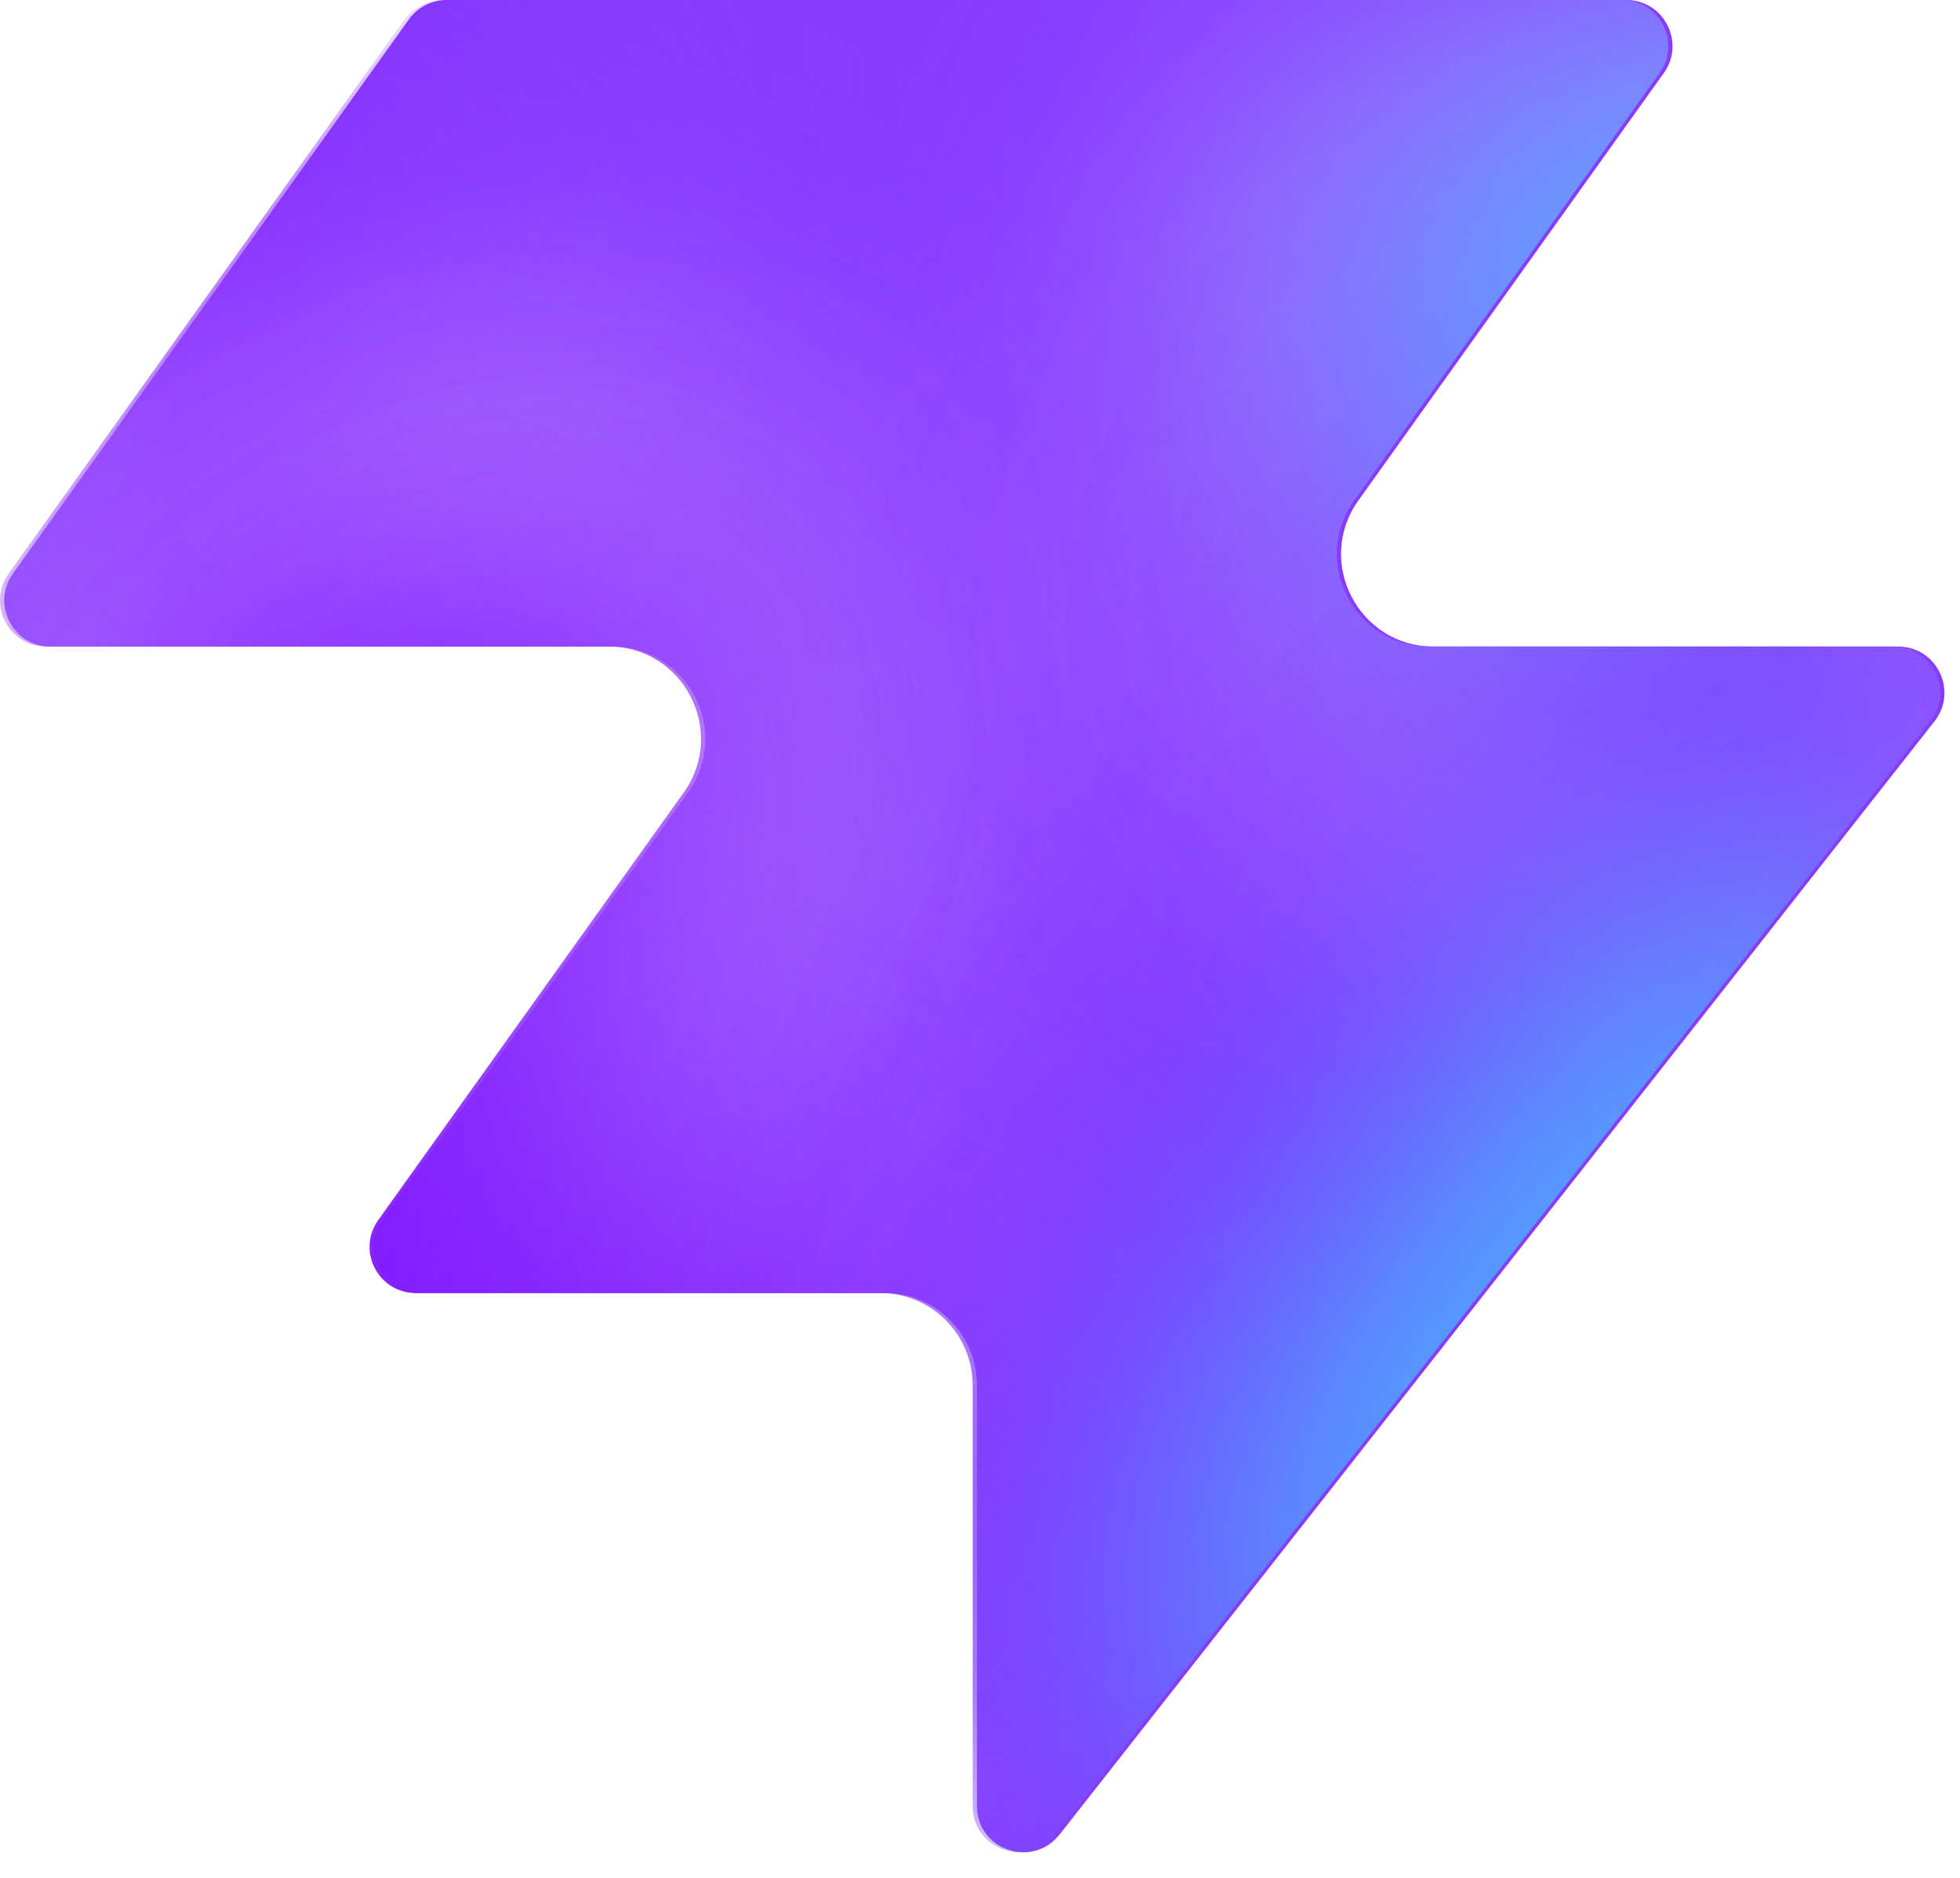
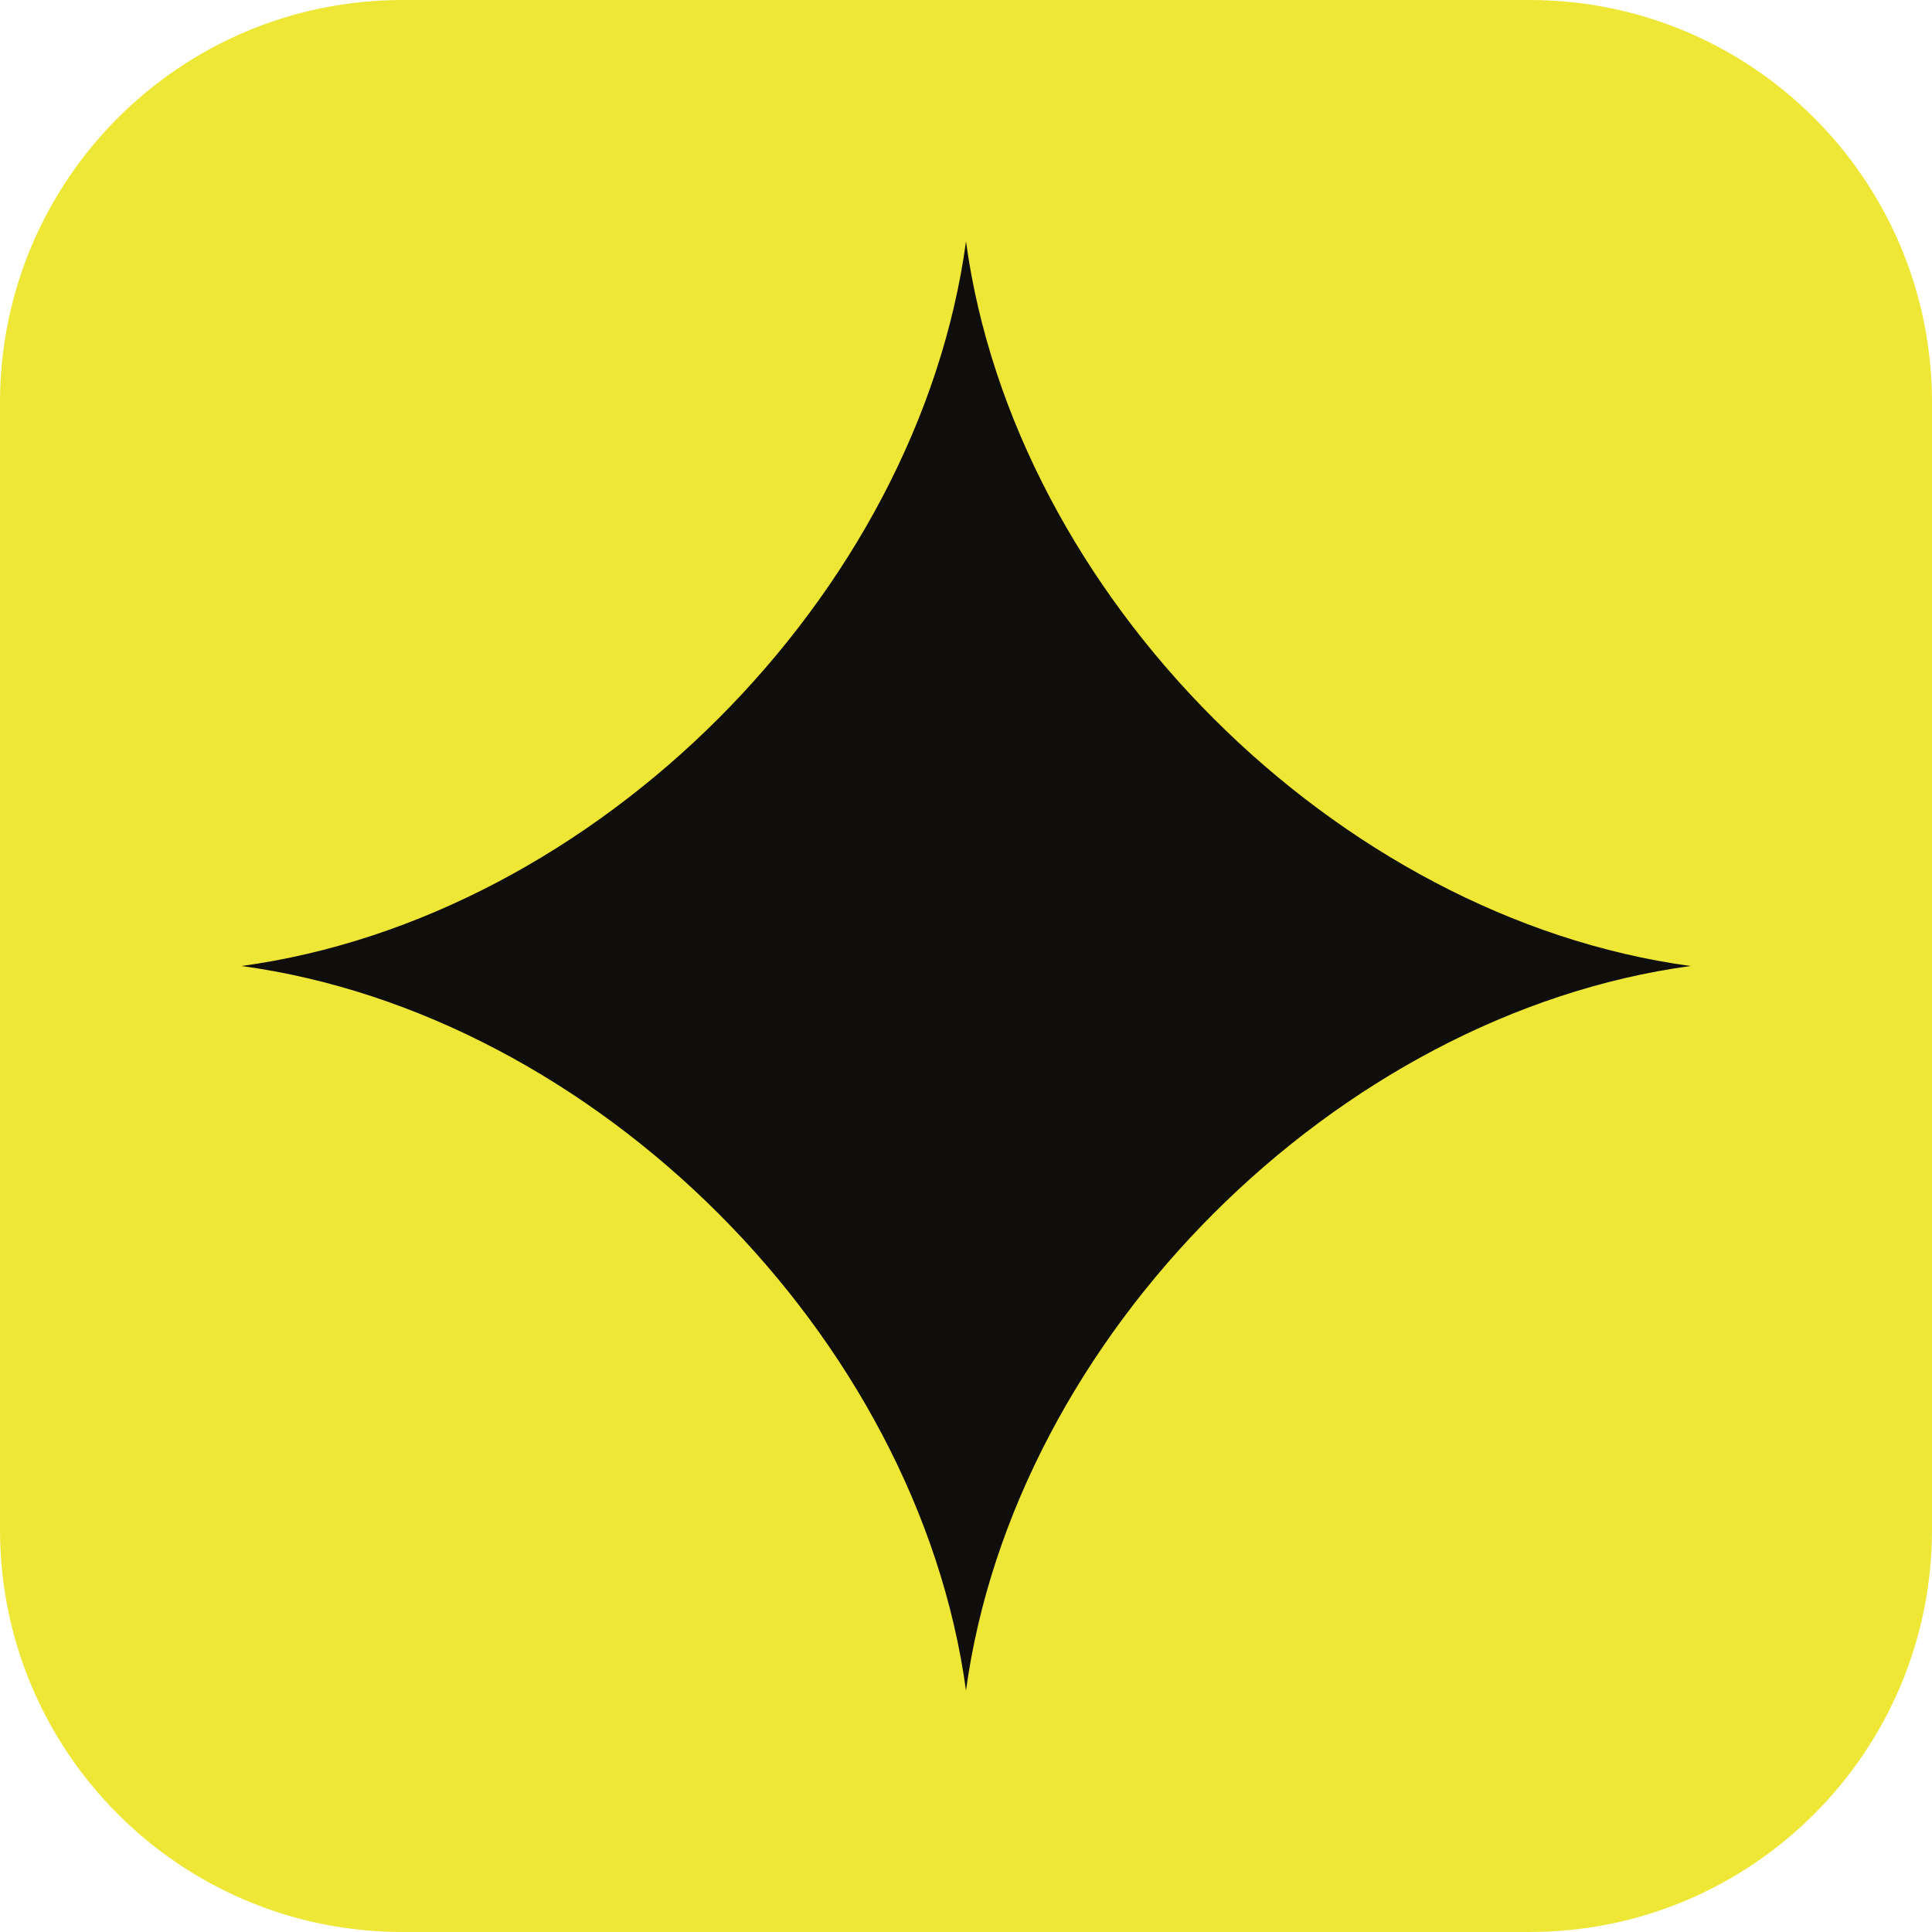
- <svg xmlns="http://www.w3.org/2000/svg" width="48" height="46" fill="none" viewBox="0 0 48 46">
-   <path fill="#863bff" d="M25.946 44.938c-.664.845-2.021.375-2.021-.698V33.937a2.26 2.26 0 0 0-2.262-2.262H10.287c-.92 0-1.456-1.04-.92-1.788l7.48-10.471c1.07-1.497 0-3.578-1.842-3.578H1.237c-.92 0-1.456-1.04-.92-1.788L10.013.474c.214-.297.556-.474.92-.474h28.894c.92 0 1.456 1.04.92 1.788l-7.48 10.471c-1.07 1.498 0 3.579 1.842 3.579h11.377c.943 0 1.473 1.088.89 1.83L25.947 44.94z" style="fill:#863bff;fill:color(display-p3 .525 .23 1);fill-opacity:1" />
-   <mask id="a" width="48" height="46" x="0" y="0" maskUnits="userSpaceOnUse" style="mask-type:alpha">
-     <path fill="#000" d="M25.842 44.938c-.664.844-2.021.375-2.021-.698V33.937a2.26 2.26 0 0 0-2.262-2.262H10.183c-.92 0-1.456-1.04-.92-1.788l7.48-10.471c1.07-1.498 0-3.579-1.842-3.579H1.133c-.92 0-1.456-1.04-.92-1.787L9.91.473c.214-.297.556-.474.92-.474h28.894c.92 0 1.456 1.04.92 1.788l-7.48 10.471c-1.07 1.498 0 3.578 1.842 3.578h11.377c.943 0 1.473 1.088.89 1.832L25.843 44.94z" style="fill:#000;fill-opacity:1" />
-   </mask>
-   <g mask="url(#a)">
-     <g filter="url(#b)">
-       <ellipse cx="5.508" cy="14.704" fill="#ede6ff" rx="5.508" ry="14.704" style="fill:#ede6ff;fill:color(display-p3 .927 .903 1);fill-opacity:1" transform="matrix(.00324 1 1 -.00324 -4.47 31.516)" />
-     </g>
-     <g filter="url(#c)">
-       <ellipse cx="10.399" cy="29.851" fill="#ede6ff" rx="10.399" ry="29.851" style="fill:#ede6ff;fill:color(display-p3 .927 .903 1);fill-opacity:1" transform="matrix(.00324 1 1 -.00324 -39.328 7.883)" />
-     </g>
-     <g filter="url(#d)">
-       <ellipse cx="5.508" cy="30.487" fill="#7e14ff" rx="5.508" ry="30.487" style="fill:#7e14ff;fill:color(display-p3 .492 .077 1);fill-opacity:1" transform="rotate(89.814 -25.913 -14.639)scale(1 -1)" />
-     </g>
-     <g filter="url(#e)">
-       <ellipse cx="5.508" cy="30.599" fill="#7e14ff" rx="5.508" ry="30.599" style="fill:#7e14ff;fill:color(display-p3 .492 .077 1);fill-opacity:1" transform="rotate(89.814 -32.644 -3.334)scale(1 -1)" />
-     </g>
-     <g filter="url(#f)">
-       <ellipse cx="5.508" cy="30.599" fill="#7e14ff" rx="5.508" ry="30.599" style="fill:#7e14ff;fill:color(display-p3 .492 .077 1);fill-opacity:1" transform="matrix(.00324 1 1 -.00324 -34.34 30.47)" />
-     </g>
-     <g filter="url(#g)">
-       <ellipse cx="14.072" cy="22.078" fill="#ede6ff" rx="14.072" ry="22.078" style="fill:#ede6ff;fill:color(display-p3 .927 .903 1);fill-opacity:1" transform="rotate(93.35 24.506 48.493)scale(-1 1)" />
-     </g>
-     <g filter="url(#h)">
-       <ellipse cx="3.47" cy="21.501" fill="#7e14ff" rx="3.47" ry="21.501" style="fill:#7e14ff;fill:color(display-p3 .492 .077 1);fill-opacity:1" transform="rotate(89.009 28.708 47.59)scale(-1 1)" />
-     </g>
-     <g filter="url(#i)">
-       <ellipse cx="3.47" cy="21.501" fill="#7e14ff" rx="3.47" ry="21.501" style="fill:#7e14ff;fill:color(display-p3 .492 .077 1);fill-opacity:1" transform="rotate(89.009 28.708 47.59)scale(-1 1)" />
-     </g>
-     <g filter="url(#j)">
-       <ellipse cx=".387" cy="8.972" fill="#7e14ff" rx="4.407" ry="29.108" style="fill:#7e14ff;fill:color(display-p3 .492 .077 1);fill-opacity:1" transform="rotate(39.51 .387 8.972)" />
-     </g>
-     <g filter="url(#k)">
-       <ellipse cx="47.523" cy="-6.092" fill="#7e14ff" rx="4.407" ry="29.108" style="fill:#7e14ff;fill:color(display-p3 .492 .077 1);fill-opacity:1" transform="rotate(37.892 47.523 -6.092)" />
-     </g>
-     <g filter="url(#l)">
-       <ellipse cx="41.412" cy="6.333" fill="#47bfff" rx="5.971" ry="9.665" style="fill:#47bfff;fill:color(display-p3 .28 .748 1);fill-opacity:1" transform="rotate(37.892 41.412 6.333)" />
-     </g>
-     <g filter="url(#m)">
-       <ellipse cx="-1.879" cy="38.332" fill="#7e14ff" rx="4.407" ry="29.108" style="fill:#7e14ff;fill:color(display-p3 .492 .077 1);fill-opacity:1" transform="rotate(37.892 -1.88 38.332)" />
-     </g>
-     <g filter="url(#n)">
-       <ellipse cx="-1.879" cy="38.332" fill="#7e14ff" rx="4.407" ry="29.108" style="fill:#7e14ff;fill:color(display-p3 .492 .077 1);fill-opacity:1" transform="rotate(37.892 -1.88 38.332)" />
-     </g>
-     <g filter="url(#o)">
-       <ellipse cx="35.651" cy="29.907" fill="#7e14ff" rx="4.407" ry="29.108" style="fill:#7e14ff;fill:color(display-p3 .492 .077 1);fill-opacity:1" transform="rotate(37.892 35.651 29.907)" />
-     </g>
-     <g filter="url(#p)">
-       <ellipse cx="38.418" cy="32.4" fill="#47bfff" rx="5.971" ry="15.297" style="fill:#47bfff;fill:color(display-p3 .28 .748 1);fill-opacity:1" transform="rotate(37.892 38.418 32.4)" />
-     </g>
-   </g>
-   <defs>
-     <filter id="b" width="60.045" height="41.654" x="-19.77" y="16.149" color-interpolation-filters="sRGB" filterUnits="userSpaceOnUse">
-       <feFlood flood-opacity="0" result="BackgroundImageFix" />
-       <feBlend in="SourceGraphic" in2="BackgroundImageFix" result="shape" />
-       <feGaussianBlur result="effect1_foregroundBlur_2002_17158" stdDeviation="7.659" />
-     </filter>
-     <filter id="c" width="90.34" height="51.437" x="-54.613" y="-7.533" color-interpolation-filters="sRGB" filterUnits="userSpaceOnUse">
-       <feFlood flood-opacity="0" result="BackgroundImageFix" />
-       <feBlend in="SourceGraphic" in2="BackgroundImageFix" result="shape" />
-       <feGaussianBlur result="effect1_foregroundBlur_2002_17158" stdDeviation="7.659" />
-     </filter>
-     <filter id="d" width="79.355" height="29.4" x="-49.64" y="2.03" color-interpolation-filters="sRGB" filterUnits="userSpaceOnUse">
-       <feFlood flood-opacity="0" result="BackgroundImageFix" />
-       <feBlend in="SourceGraphic" in2="BackgroundImageFix" result="shape" />
-       <feGaussianBlur result="effect1_foregroundBlur_2002_17158" stdDeviation="4.596" />
-     </filter>
-     <filter id="e" width="79.579" height="29.4" x="-45.045" y="20.029" color-interpolation-filters="sRGB" filterUnits="userSpaceOnUse">
-       <feFlood flood-opacity="0" result="BackgroundImageFix" />
-       <feBlend in="SourceGraphic" in2="BackgroundImageFix" result="shape" />
-       <feGaussianBlur result="effect1_foregroundBlur_2002_17158" stdDeviation="4.596" />
-     </filter>
-     <filter id="f" width="79.579" height="29.4" x="-43.513" y="21.178" color-interpolation-filters="sRGB" filterUnits="userSpaceOnUse">
-       <feFlood flood-opacity="0" result="BackgroundImageFix" />
-       <feBlend in="SourceGraphic" in2="BackgroundImageFix" result="shape" />
-       <feGaussianBlur result="effect1_foregroundBlur_2002_17158" stdDeviation="4.596" />
-     </filter>
-     <filter id="g" width="74.749" height="58.852" x="15.756" y="-17.901" color-interpolation-filters="sRGB" filterUnits="userSpaceOnUse">
-       <feFlood flood-opacity="0" result="BackgroundImageFix" />
-       <feBlend in="SourceGraphic" in2="BackgroundImageFix" result="shape" />
-       <feGaussianBlur result="effect1_foregroundBlur_2002_17158" stdDeviation="7.659" />
-     </filter>
-     <filter id="h" width="61.377" height="25.362" x="23.548" y="2.284" color-interpolation-filters="sRGB" filterUnits="userSpaceOnUse">
-       <feFlood flood-opacity="0" result="BackgroundImageFix" />
-       <feBlend in="SourceGraphic" in2="BackgroundImageFix" result="shape" />
-       <feGaussianBlur result="effect1_foregroundBlur_2002_17158" stdDeviation="4.596" />
-     </filter>
-     <filter id="i" width="61.377" height="25.362" x="23.548" y="2.284" color-interpolation-filters="sRGB" filterUnits="userSpaceOnUse">
-       <feFlood flood-opacity="0" result="BackgroundImageFix" />
-       <feBlend in="SourceGraphic" in2="BackgroundImageFix" result="shape" />
-       <feGaussianBlur result="effect1_foregroundBlur_2002_17158" stdDeviation="4.596" />
-     </filter>
-     <filter id="j" width="56.045" height="63.649" x="-27.636" y="-22.853" color-interpolation-filters="sRGB" filterUnits="userSpaceOnUse">
-       <feFlood flood-opacity="0" result="BackgroundImageFix" />
-       <feBlend in="SourceGraphic" in2="BackgroundImageFix" result="shape" />
-       <feGaussianBlur result="effect1_foregroundBlur_2002_17158" stdDeviation="4.596" />
-     </filter>
-     <filter id="k" width="54.814" height="64.646" x="20.116" y="-38.415" color-interpolation-filters="sRGB" filterUnits="userSpaceOnUse">
-       <feFlood flood-opacity="0" result="BackgroundImageFix" />
-       <feBlend in="SourceGraphic" in2="BackgroundImageFix" result="shape" />
-       <feGaussianBlur result="effect1_foregroundBlur_2002_17158" stdDeviation="4.596" />
-     </filter>
-     <filter id="l" width="33.541" height="35.313" x="24.641" y="-11.323" color-interpolation-filters="sRGB" filterUnits="userSpaceOnUse">
-       <feFlood flood-opacity="0" result="BackgroundImageFix" />
-       <feBlend in="SourceGraphic" in2="BackgroundImageFix" result="shape" />
-       <feGaussianBlur result="effect1_foregroundBlur_2002_17158" stdDeviation="4.596" />
-     </filter>
-     <filter id="m" width="54.814" height="64.646" x="-29.286" y="6.009" color-interpolation-filters="sRGB" filterUnits="userSpaceOnUse">
-       <feFlood flood-opacity="0" result="BackgroundImageFix" />
-       <feBlend in="SourceGraphic" in2="BackgroundImageFix" result="shape" />
-       <feGaussianBlur result="effect1_foregroundBlur_2002_17158" stdDeviation="4.596" />
-     </filter>
-     <filter id="n" width="54.814" height="64.646" x="-29.286" y="6.009" color-interpolation-filters="sRGB" filterUnits="userSpaceOnUse">
-       <feFlood flood-opacity="0" result="BackgroundImageFix" />
-       <feBlend in="SourceGraphic" in2="BackgroundImageFix" result="shape" />
-       <feGaussianBlur result="effect1_foregroundBlur_2002_17158" stdDeviation="4.596" />
-     </filter>
-     <filter id="o" width="54.814" height="64.646" x="8.244" y="-2.416" color-interpolation-filters="sRGB" filterUnits="userSpaceOnUse">
-       <feFlood flood-opacity="0" result="BackgroundImageFix" />
-       <feBlend in="SourceGraphic" in2="BackgroundImageFix" result="shape" />
-       <feGaussianBlur result="effect1_foregroundBlur_2002_17158" stdDeviation="4.596" />
-     </filter>
-     <filter id="p" width="39.409" height="43.623" x="18.713" y="10.588" color-interpolation-filters="sRGB" filterUnits="userSpaceOnUse">
-       <feFlood flood-opacity="0" result="BackgroundImageFix" />
-       <feBlend in="SourceGraphic" in2="BackgroundImageFix" result="shape" />
-       <feGaussianBlur result="effect1_foregroundBlur_2002_17158" stdDeviation="4.596" />
-     </filter>
-   </defs>
+ <svg xmlns="http://www.w3.org/2000/svg" viewBox="0 0 24 24">
+   <rect width="24" height="24" rx="5" fill="#efe735" />
+   <path d="M12 3c.6 4.4 4.6 8.4 9 9-4.4.6-8.4 4.6-9 9-.6-4.4-4.6-8.4-9-9 4.4-.6 8.4-4.6 9-9z" fill="#100e0a" />
</svg>
